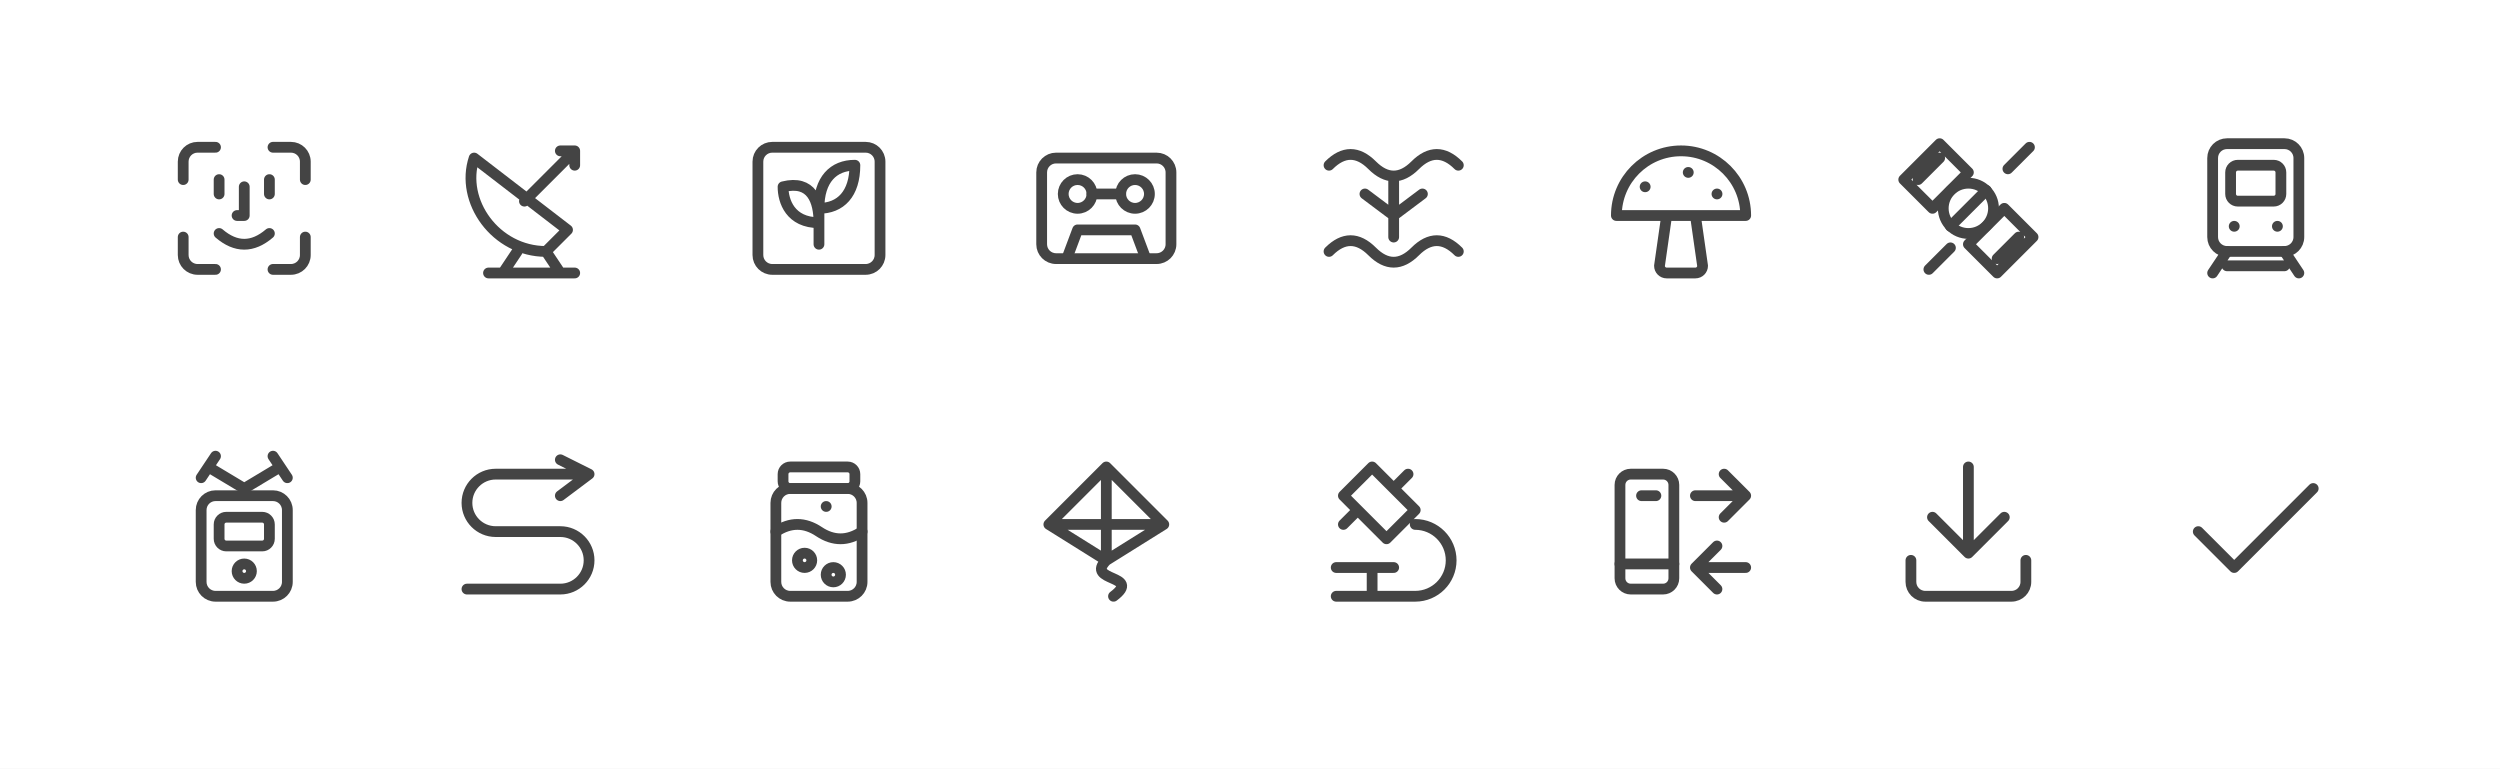
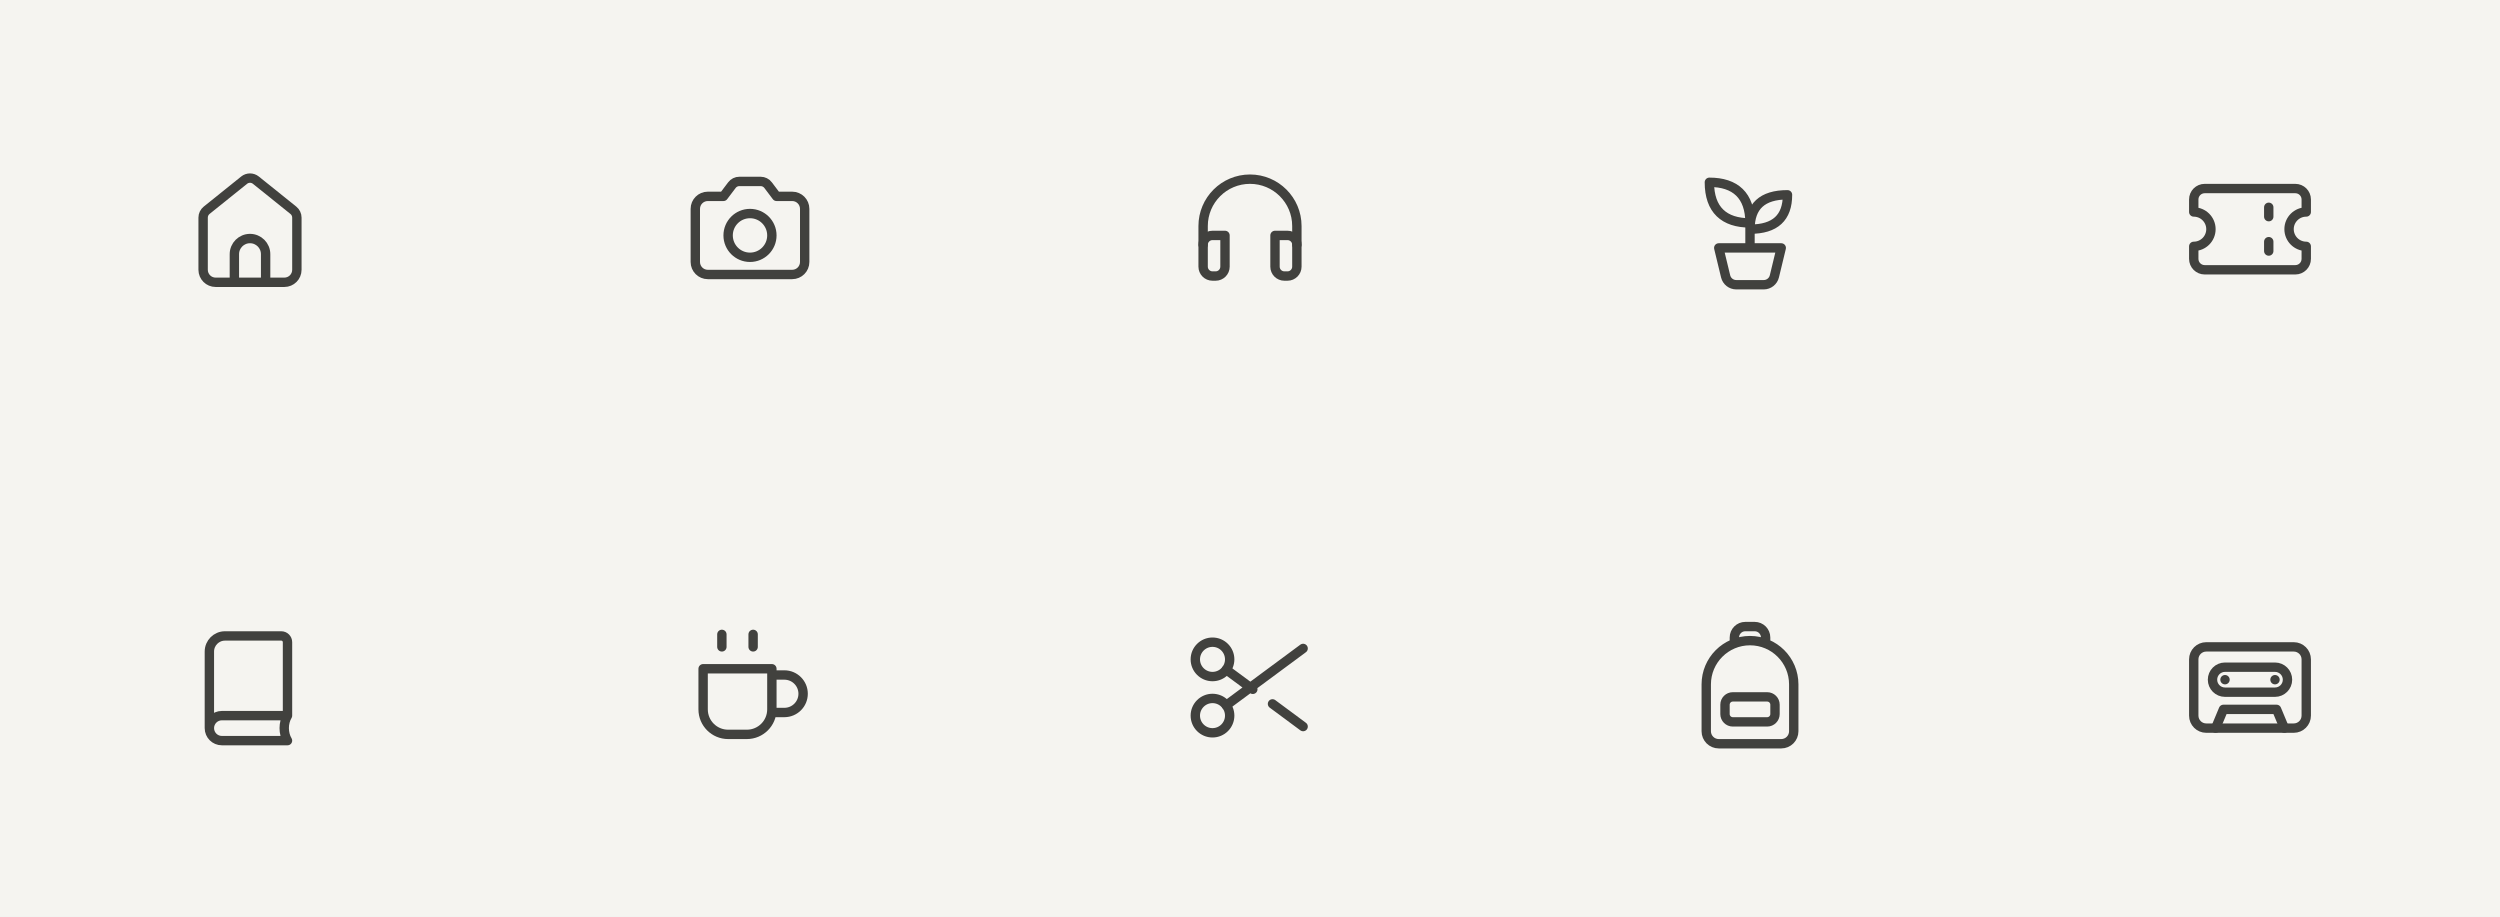
- <svg xmlns="http://www.w3.org/2000/svg" width="1392" height="428" viewBox="0 0 1392 428" color="#444444">
-   <rect width="1392" height="428" fill="white" />
-   <svg x="88" y="68" width="96" height="96" viewBox="0 0 24 24" fill="none" stroke="currentColor" stroke-width="1.5" stroke-linecap="round" stroke-linejoin="round">
-     <path d="M8 3.5H5.5a2 2 0 0 0-2 2V8m12.5-4.5h2.5a2 2 0 0 1 2 2V8M3.5 16v2.5a2 2 0 0 0 2 2H8m8 0h2.5a2 2 0 0 0 2-2V16M8.5 8v2m7-2v2M12 9v4h-1M8.5 15.5q3.5 3 7 0" />
+ <svg xmlns="http://www.w3.org/2000/svg" width="1200" height="440" viewBox="0 0 1200 440">
+   <rect width="1200" height="440" fill="#F5F4F0" />
+   <svg x="84" y="74" width="72" height="72" viewBox="0 0 24 24" fill="none" stroke="#41413E" stroke-width="1.5" stroke-linecap="round" stroke-linejoin="round" aria-hidden="true" focusable="false">
+     <path d="M6.5 20.5h11a2 2 0 0 0 2-2v-8.35a1.5 1.5 0 0 0-.56-1.17l-6-4.82a1.5 1.5 0 0 0-1.88 0l-6 4.82a1.5 1.5 0 0 0-.56 1.17v8.35a2 2 0 0 0 2 2Z" />
+     <path d="M9.5 20.5V16a2.5 2.5 0 0 1 5 0v4.5" />
  </svg>
-   <svg x="248" y="68" width="96" height="96" viewBox="0 0 24 24" fill="none" stroke="currentColor" stroke-width="1.5" stroke-linecap="round" stroke-linejoin="round">
-     <path d="M4 5c-2 6 3 13 10 13l3-3L4 5ZM11 11l7-7m-2 0h2v2M10 18l-2 3m6-3 2 3M6 21h12" />
+   <svg x="324" y="74" width="72" height="72" viewBox="0 0 24 24" fill="none" stroke="#41413E" stroke-width="1.5" stroke-linecap="round" stroke-linejoin="round" aria-hidden="true" focusable="false">
+     <path d="M7.75 6.75 9.1 4.96a1.5 1.5 0 0 1 1.2-.6h3.4a1.5 1.5 0 0 1 1.2.6l1.35 1.79h2.5a2 2 0 0 1 2 2v8.5a2 2 0 0 1-2 2H5.25a2 2 0 0 1-2-2v-8.5a2 2 0 0 1 2-2h2.5Z" />
+     <circle cx="12" cy="13" r="3.5" />
  </svg>
-   <svg x="408" y="68" width="96" height="96" viewBox="0 0 24 24" fill="none" stroke="currentColor" stroke-width="1.5" stroke-linecap="round" stroke-linejoin="round">
-     <rect x="3.5" y="3.5" width="17" height="17" rx="2" />
-     <path d="M12 17V12m0 2c-4 0-5-3-5-5 4-1 5 2 5 5Zm0-2c0-4 2-6 5-6 0 4-2 6-5 6Z" />
+   <svg x="564" y="74" width="72" height="72" viewBox="0 0 24 24" fill="none" stroke="#41413E" stroke-width="1.5" stroke-linecap="round" stroke-linejoin="round" aria-hidden="true" focusable="false">
+     <path d="M4.5 14.5v-3a7.5 7.5 0 0 1 15 0v3" />
+     <path d="M8 13H6a1.5 1.5 0 0 0-1.5 1.5V18A1.5 1.5 0 0 0 6 19.5h.5A1.5 1.5 0 0 0 8 18v-5ZM16 13h2a1.5 1.5 0 0 1 1.5 1.5V18a1.5 1.5 0 0 1-1.5 1.5h-.5A1.5 1.5 0 0 1 16 18v-5Z" />
  </svg>
-   <svg x="568" y="68" width="96" height="96" viewBox="0 0 24 24" fill="none" stroke="currentColor" stroke-width="1.5" stroke-linecap="round" stroke-linejoin="round">
-     <rect x="3" y="5" width="18" height="14" rx="2" />
-     <circle cx="8" cy="10" r="2" />
-     <circle cx="16" cy="10" r="2" />
-     <path d="M10 10h4M6.5 19l1.5-4h8l1.5 4" />
+   <svg x="804" y="74" width="72" height="72" viewBox="0 0 24 24" fill="none" stroke="#41413E" stroke-width="1.5" stroke-linecap="round" stroke-linejoin="round" aria-hidden="true" focusable="false">
+     <path d="M7 15h10l-1.1 4.55a1.75 1.75 0 0 1-1.7 1.34H9.8a1.75 1.75 0 0 1-1.7-1.34L7 15ZM12 15v-4M12 11c-4.15 0-6.5-2.1-6.5-6.5 4.15 0 6.5 2.1 6.5 6.5ZM12 12c0-3.65 1.95-5.5 6-5.5 0 3.65-1.95 5.5-6 5.5Z" />
  </svg>
-   <svg x="728" y="68" width="96" height="96" viewBox="0 0 24 24" fill="none" stroke="currentColor" stroke-width="1.5" stroke-linecap="round" stroke-linejoin="round">
-     <path d="M3 6q3-3 6 0t6 0t6 0M3 18q3-3 6 0t6 0t6 0M12 8v8m-4-6 4 3 4-3" />
+   <svg x="1044" y="74" width="72" height="72" viewBox="0 0 24 24" fill="none" stroke="#41413E" stroke-width="1.5" stroke-linecap="round" stroke-linejoin="round" aria-hidden="true" focusable="false">
+     <path d="M4.75 5.5h14.5A1.75 1.75 0 0 1 21 7.25v2a2.75 2.75 0 0 0 0 5.5v2A1.75 1.75 0 0 1 19.25 18.5H4.75A1.75 1.75 0 0 1 3 16.75v-2a2.75 2.75 0 0 0 0-5.5v-2A1.75 1.75 0 0 1 4.75 5.5ZM15 8.5v1.5m0 4v1.5" />
  </svg>
-   <svg x="888" y="68" width="96" height="96" viewBox="0 0 24 24" fill="none" stroke="currentColor" stroke-width="1.5" stroke-linecap="round" stroke-linejoin="round">
-     <path d="M3 13a9 9 0 0 1 18 0H3ZM10 13l-1 7a1 1 0 0 0 1 1h4a1 1 0 0 0 1-1l-1-7M7 9l.01 0M13 7l.01 0M17 10l.01 0" />
+   <svg x="84" y="294" width="72" height="72" viewBox="0 0 24 24" fill="none" stroke="#41413E" stroke-width="1.5" stroke-linecap="round" stroke-linejoin="round" aria-hidden="true" focusable="false">
+     <path d="M18 16.5V4.75a1 1 0 0 0-1-1H8a2.5 2.5 0 0 0-2.5 2.5V18.5M18 16.5H7.5a2 2 0 0 0 0 4H18M18 16.5c-.7 1.15-.7 2.85 0 4" />
  </svg>
-   <svg x="1048" y="68" width="96" height="96" viewBox="0 0 24 24" fill="none" stroke="currentColor" stroke-width="1.5" stroke-linecap="round" stroke-linejoin="round">
-     <path d="M8 3 3 8l4 4 5-5-4-4Zm9 9-5 5 4 4 5-5-4-4ZM8 5l-3 3m14 8-3 3M9.5 14.5l5-5m-8 11 3-3M17.5 6.5l3-3" />
-     <circle cx="12" cy="12" r="3.5" />
+   <svg x="324" y="294" width="72" height="72" viewBox="0 0 24 24" fill="none" stroke="#41413E" stroke-width="1.5" stroke-linecap="round" stroke-linejoin="round" aria-hidden="true" focusable="false">
+     <path d="M4.5 9h11v6.5a4 4 0 0 1-4 4h-3a4 4 0 0 1-4-4V9ZM15.5 10h2a3 3 0 0 1 0 6h-2M7.5 3.5v2m5-2v2" />
  </svg>
-   <svg x="1208" y="68" width="96" height="96" viewBox="0 0 24 24" fill="none" stroke="currentColor" stroke-width="1.5" stroke-linecap="round" stroke-linejoin="round">
-     <rect x="6" y="3" width="12" height="15" rx="2" />
-     <rect x="8.5" y="6" width="7" height="5" rx="1" />
-     <path d="M9 14.5h.01m6 0h.01M8 18l-2 3m10-3 2 3M8 20h8" />
+   <svg x="564" y="294" width="72" height="72" viewBox="0 0 24 24" fill="none" stroke="#41413E" stroke-width="1.5" stroke-linecap="round" stroke-linejoin="round" aria-hidden="true" focusable="false">
+     <circle cx="6" cy="7.5" r="2.75" />
+     <circle cx="6" cy="16.5" r="2.75" />
+     <path d="m8.2 14.85 12.3-9.1M8.2 9.15l4.25 3.14m3.15 2.33 4.9 3.63" />
  </svg>
-   <svg x="88" y="248" width="96" height="96" viewBox="0 0 24 24" fill="none" stroke="currentColor" stroke-width="1.5" stroke-linecap="round" stroke-linejoin="round">
-     <rect x="6" y="7" width="12" height="14" rx="2" />
-     <rect x="8.5" y="10" width="7" height="4" rx="1" />
-     <circle cx="12" cy="17.5" r="1" />
-     <path d="M7 3l5 3 5-3M6 4.5l2-3m8 0 2 3" />
+   <svg x="804" y="294" width="72" height="72" viewBox="0 0 24 24" fill="none" stroke="#41413E" stroke-width="1.5" stroke-linecap="round" stroke-linejoin="round" aria-hidden="true" focusable="false">
+     <path d="M9.5 4.65V4a1.75 1.75 0 0 1 1.75-1.75h1.5A1.75 1.75 0 0 1 14.5 4v.65M5 11.5a7 7 0 0 1 14 0V19a2 2 0 0 1-2 2H7a2 2 0 0 1-2-2v-7.5Z" />
+     <rect x="8" y="13.5" width="8" height="4" rx="1.25" />
  </svg>
-   <svg x="248" y="248" width="96" height="96" viewBox="0 0 24 24" fill="none" stroke="currentColor" stroke-width="1.5" stroke-linecap="round" stroke-linejoin="round">
-     <path d="M3 20h13a4 4 0 0 0 0-8H7a4 4 0 0 1 0-8h13m-4-2 4 2-4 3" />
-   </svg>
-   <svg x="408" y="248" width="96" height="96" viewBox="0 0 24 24" fill="none" stroke="currentColor" stroke-width="1.5" stroke-linecap="round" stroke-linejoin="round">
-     <rect x="6" y="6" width="12" height="15" rx="2" />
-     <rect x="7" y="3" width="10" height="3" rx="1" />
-     <path d="M6 12q3-2 6 0t6 0" />
-     <circle cx="10" cy="16" r="1" />
-     <circle cx="14" cy="18" r="1" />
-     <path d="M13 8.5h.01" />
-   </svg>
-   <svg x="568" y="248" width="96" height="96" viewBox="0 0 24 24" fill="none" stroke="currentColor" stroke-width="1.5" stroke-linecap="round" stroke-linejoin="round">
-     <path d="M12 3 20 11 12 16 4 11 12 3Zm0 0v13M4 11h16M12 16c-3 3 5 2 1 5" />
-   </svg>
-   <svg x="728" y="248" width="96" height="96" viewBox="0 0 24 24" fill="none" stroke="currentColor" stroke-width="1.5" stroke-linecap="round" stroke-linejoin="round">
-     <path d="M9 3 15 9 11 13 5 7 9 3Zm-2 6-2 2m7-5 2-2M15 11a5 5 0 0 1 0 10H4m8-4H4m5 0v4" />
-   </svg>
-   <svg x="888" y="248" width="96" height="96" viewBox="0 0 24 24" fill="none" stroke="currentColor" stroke-width="1.5" stroke-linecap="round" stroke-linejoin="round">
-     <rect x="3.5" y="4" width="7.5" height="16" rx="1.5" />
-     <path d="M3.5 16.5H11M6.5 7h2M14 7h7m-3-3 3 3-3 3M21 17h-7m3-3-3 3 3 3" />
-   </svg>
-   <svg x="1048" y="248" width="96" height="96" viewBox="0 0 24 24" fill="none" stroke="currentColor" stroke-width="1.5" stroke-linecap="round" stroke-linejoin="round">
-     <path d="M12 3v12m-5-5 5 5 5-5M4 16v3a2 2 0 0 0 2 2h12a2 2 0 0 0 2-2v-3" />
-   </svg>
-   <svg x="1208" y="248" width="96" height="96" viewBox="0 0 24 24" fill="none" stroke="currentColor" stroke-width="1.5" stroke-linecap="round" stroke-linejoin="round">
-     <path d="M4 12l5 5L20 6" />
+   <svg x="1044" y="294" width="72" height="72" viewBox="0 0 24 24" fill="none" stroke="#41413E" stroke-width="1.5" stroke-linecap="round" stroke-linejoin="round" aria-hidden="true" focusable="false">
+     <rect x="3" y="5.5" width="18" height="13" rx="2" />
+     <path d="M8 8.75h8a2 2 0 0 1 0 4H8a2 2 0 0 1 0-4ZM6.5 18.5l1.25-3h8.5l1.25 3" />
+     <path d="M8 10.75h0m8 0h0" />
  </svg>
</svg>
